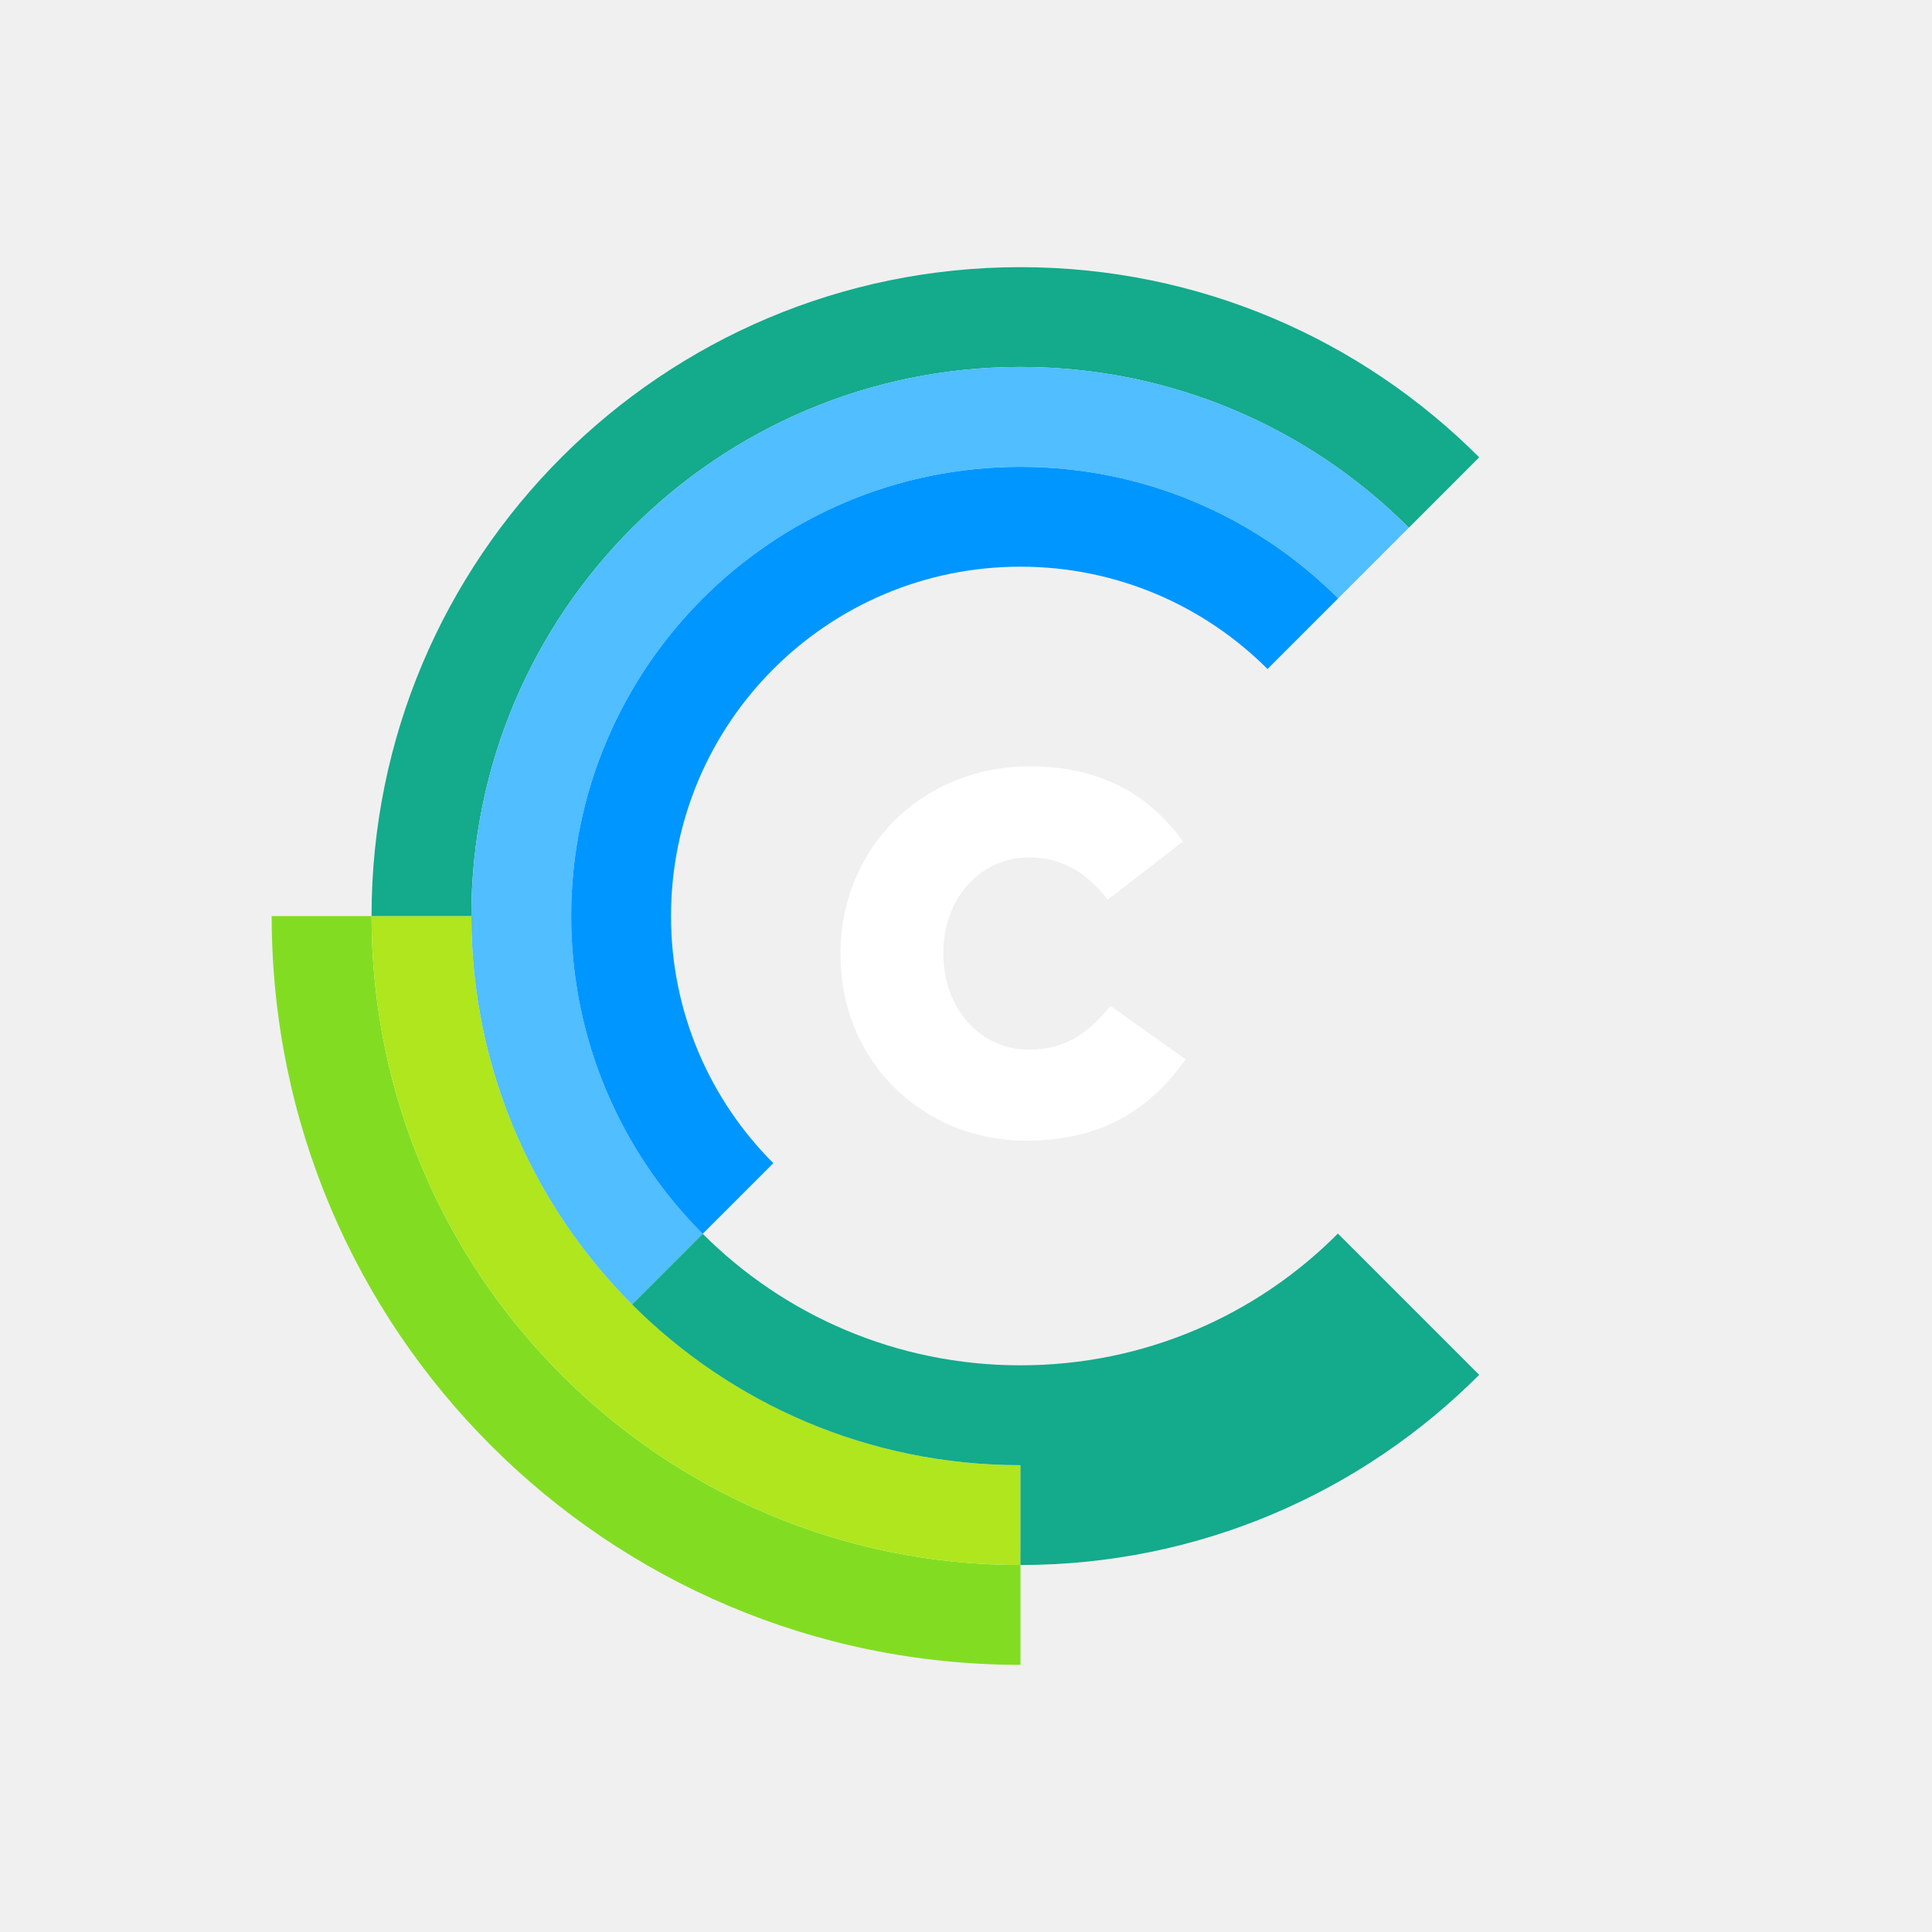
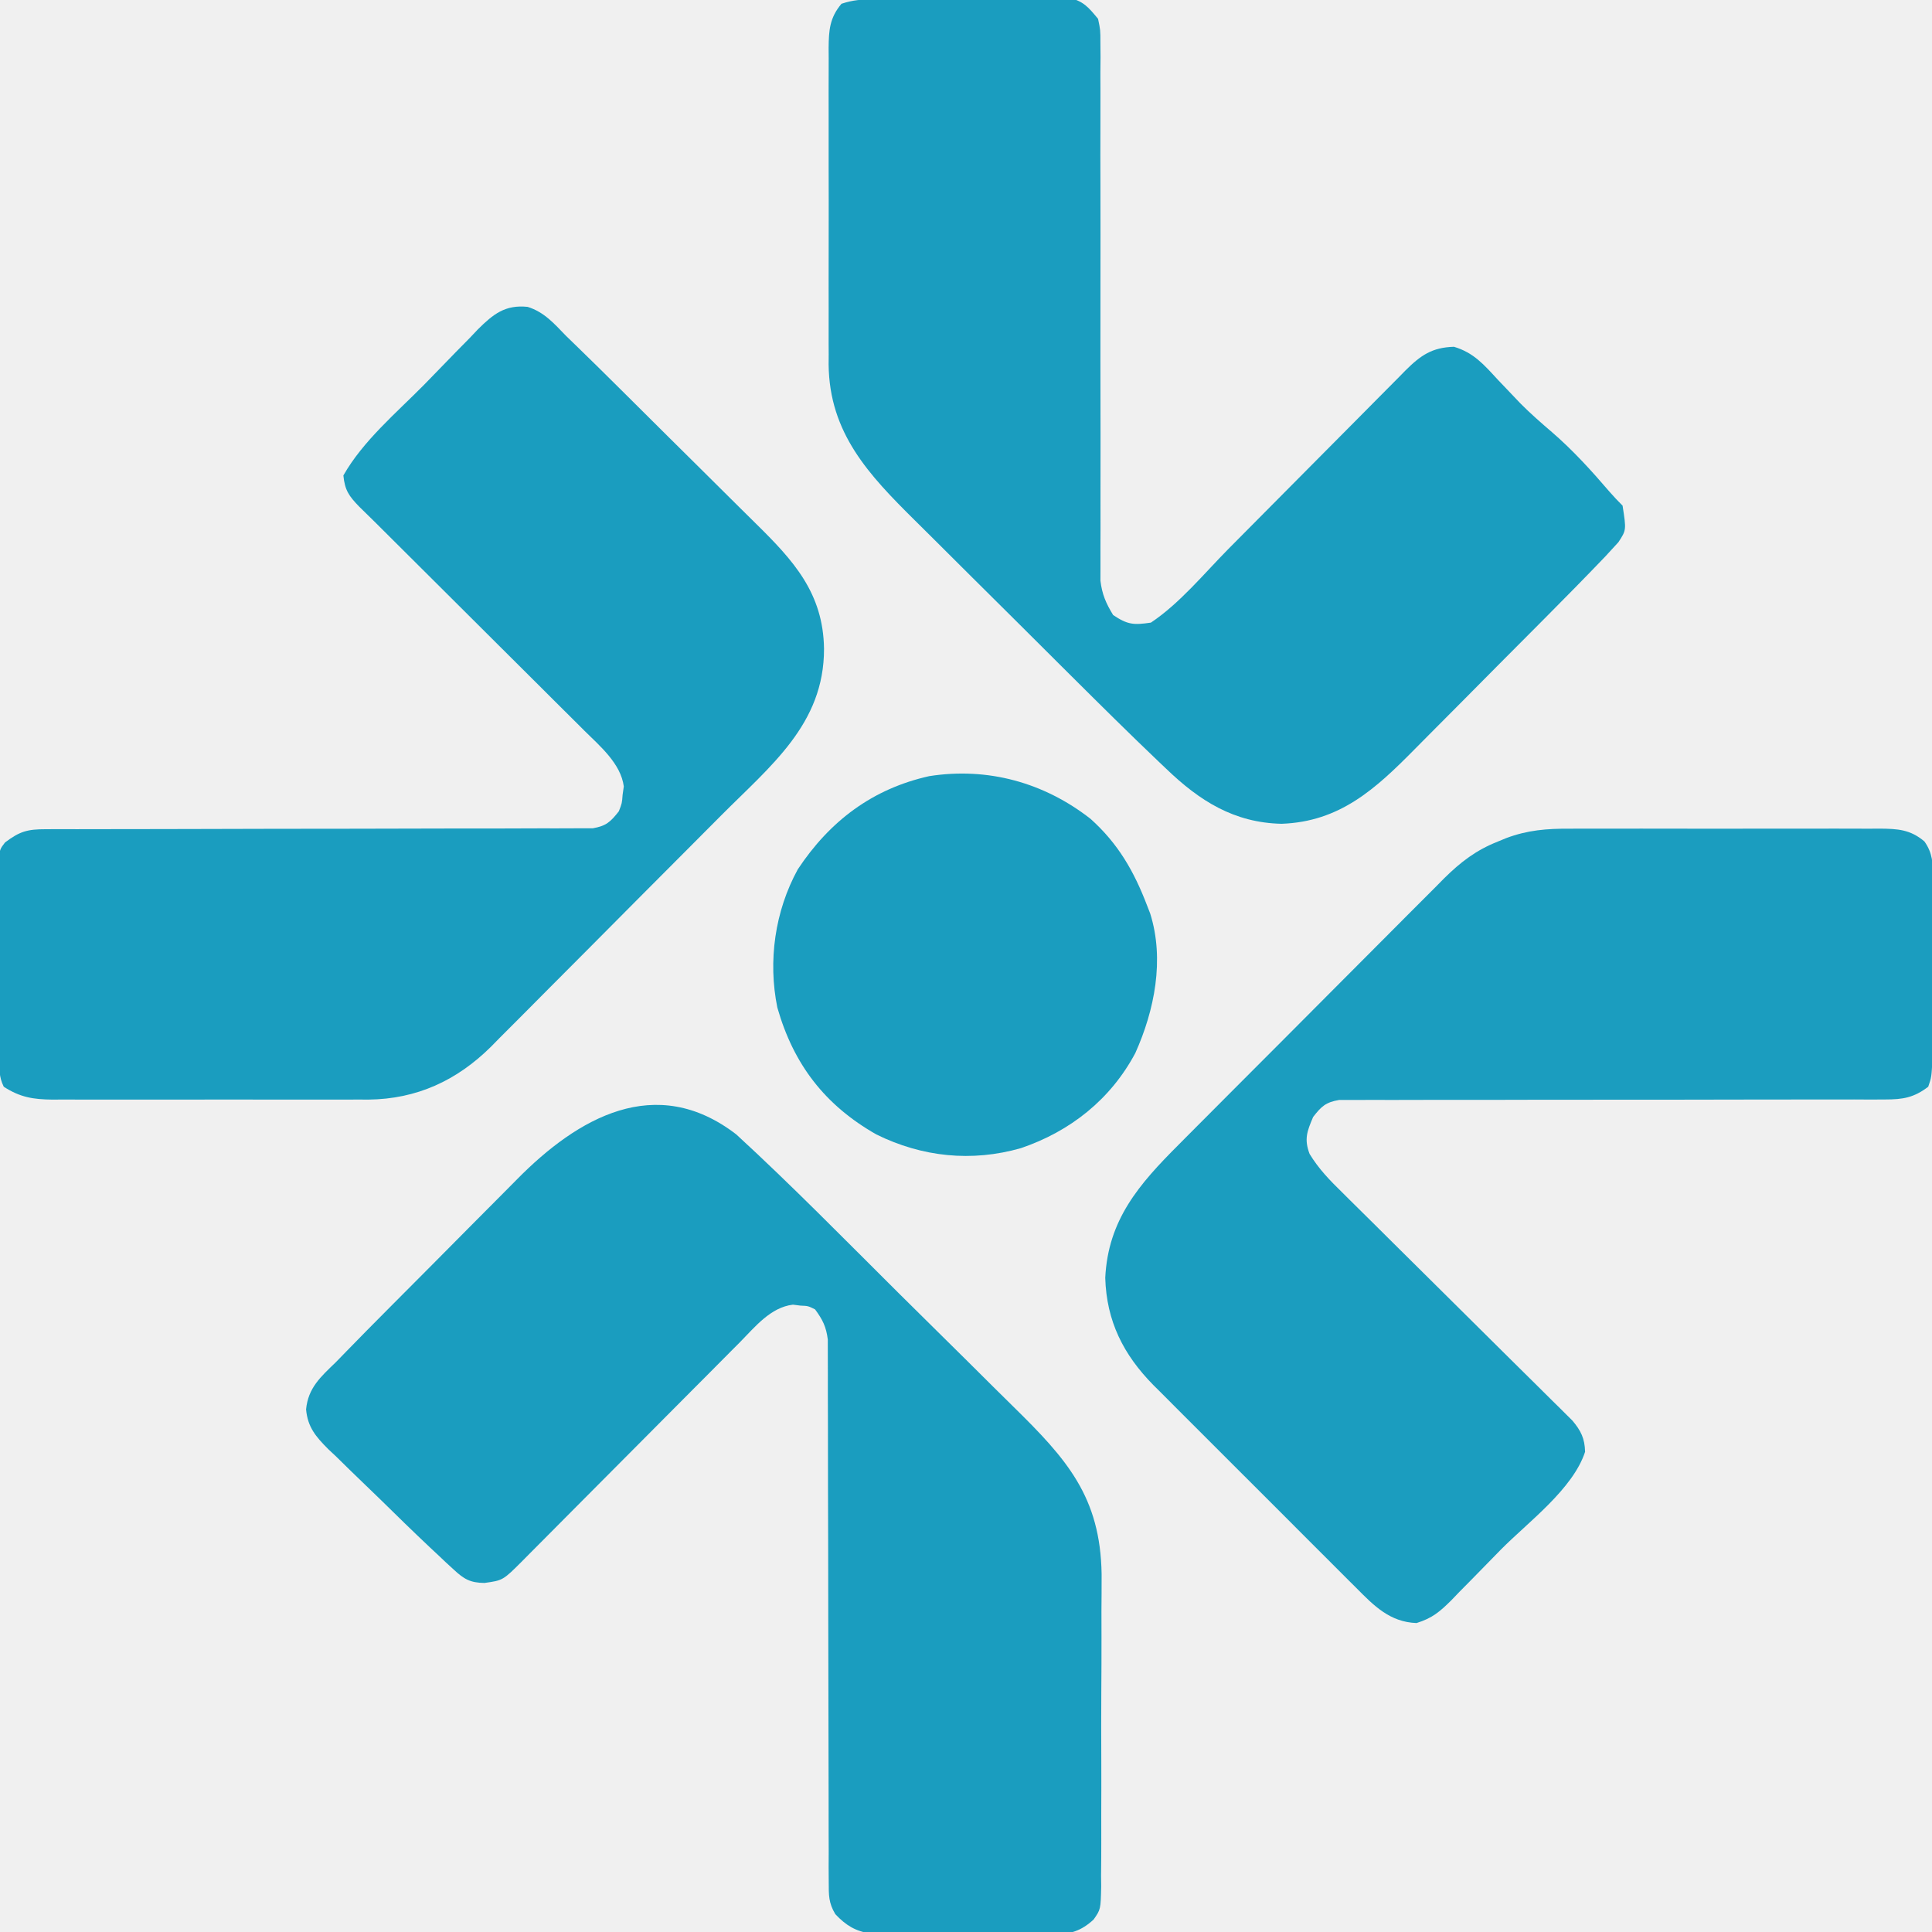
- <svg xmlns="http://www.w3.org/2000/svg" x="0px" y="0px" viewBox="0 0 64 64" enable-background="new 0 0 64 64" xml:space="preserve">
-   <path d="M9.505,30.846c.264,13.005,10.793,23.536,23.799,23.799v-3.303h.5c5.444,0,10.568-2.058,14.485-5.804l-3.974-3.974c-2.85,2.688-6.562,4.163-10.512,4.163-4.111,0-7.974-1.6-10.878-4.504l-.354-.354,2.347-2.347c-2.061-2.235-3.19-5.12-3.19-8.178,0-6.658,5.417-12.075,12.075-12.075,3.059,0,5.943,1.129,8.179,3.189l6.307-6.307c-3.917-3.747-9.041-5.804-14.485-5.804-11.578,0-20.997,9.419-20.997,20.997v.5h-3.302Z" fill="#fff" />
-   <g>
-     <path fill="#82DD22" d="M33.804,51.843c-11.873,0-21.496-9.624-21.496-21.496H9   C9,44.046,20.104,55.15,33.804,55.15V51.843z" />
-     <path fill="#AFE61E" d="M33.804,48.536c-10.045,0-18.189-8.144-18.189-18.189h-3.307   c0,11.873,9.624,21.496,21.496,21.496V48.536z" />
-     <path fill="#14AA8C" d="M49,15.15c-3.886-3.894-9.26-6.3-15.196-6.3   c-11.873,0-21.496,9.624-21.496,21.496h3.307c0-10.045,8.144-18.189,18.189-18.189   c5.027,0,9.574,2.034,12.865,5.325L49,15.15z" />
-     <path fill="#50BEFF" d="M23.279,40.871c-2.695-2.695-4.357-6.416-4.357-10.525   c0-8.218,6.664-14.882,14.882-14.882c4.109,0,7.83,1.662,10.525,4.357l2.34-2.34   c-3.291-3.291-7.838-5.325-12.865-5.325c-10.045,0-18.189,8.144-18.189,18.189   c0,5.027,2.034,9.574,5.325,12.865L23.279,40.871z" />
-     <path fill="#0096FF" d="M25.618,38.532c-2.092-2.092-3.39-4.986-3.39-8.185   c0-6.391,5.184-11.575,11.575-11.575c3.2,0,6.093,1.298,8.185,3.39l2.34-2.34   c-2.695-2.695-6.416-4.357-10.525-4.357c-8.218,0-14.882,6.664-14.882,14.882   c0,4.109,1.662,7.83,4.357,10.525L25.618,38.532z" />
-     <path fill="#14AA8C" d="M49,45.543l-2.34-2.34l0,0l-2.34-2.34c-2.687,2.704-6.408,4.365-10.517,4.365   s-7.83-1.662-10.525-4.357l-2.34,2.34c3.291,3.291,7.838,5.325,12.865,5.325v3.307   C39.74,51.843,45.114,49.437,49,45.543z" />
-   </g>
-   <path fill="#FFFFFF" d="M27.843,31.62v-0.033c0-3.473,2.671-6.201,6.284-6.201  c2.439,0,4.002,1.025,5.06,2.489l-2.489,1.926c-0.678-0.852-1.463-1.397-2.604-1.397  c-1.67,0-2.844,1.414-2.844,3.15v0.033c0,1.786,1.174,3.183,2.844,3.183  c1.24,0,1.976-0.579,2.695-1.447l2.489,1.769c-1.124,1.554-2.646,2.695-5.283,2.695  C30.588,37.788,27.843,35.183,27.843,31.62z" />
+ <svg xmlns="http://www.w3.org/2000/svg" version="1.1" width="512" height="512">
+   <path d="M0 0 C14.709 13.513 28.706 27.809 42.864 41.892 C46.667 45.673 50.48 49.444 54.302 53.206 C58.945 57.779 63.572 62.368 68.186 66.97 C69.935 68.709 71.69 70.442 73.452 72.169 C87.643 86.092 96.494 96.046 96.827 116.513 C96.835 119.782 96.81 123.048 96.782 126.316 C96.784 128.616 96.788 130.916 96.795 133.215 C96.801 138.007 96.782 142.798 96.745 147.59 C96.699 153.73 96.712 159.869 96.743 166.01 C96.761 170.746 96.749 175.482 96.729 180.219 C96.723 182.484 96.725 184.749 96.736 187.014 C96.746 190.171 96.718 193.326 96.68 196.482 C96.69 197.415 96.701 198.347 96.712 199.308 C96.582 205.377 96.582 205.377 94.704 208.073 C91.381 211.131 88.465 211.999 84.053 211.99 C82.929 211.999 81.804 212.009 80.645 212.018 C78.845 211.994 78.845 211.994 77.008 211.969 C75.764 211.969 74.519 211.969 73.236 211.969 C69.938 211.962 66.642 211.932 63.344 211.893 C61.325 211.875 59.307 211.872 57.288 211.876 C53.403 211.882 49.519 211.867 45.633 211.844 C44.431 211.843 43.229 211.843 41.991 211.843 C40.869 211.827 39.748 211.811 38.592 211.795 C37.609 211.786 36.625 211.778 35.612 211.769 C31.59 211.187 29.04 209.594 26.265 206.658 C24.456 203.661 24.511 201.611 24.509 198.119 C24.501 196.833 24.492 195.548 24.484 194.223 C24.49 192.8 24.496 191.378 24.503 189.955 C24.499 188.455 24.493 186.955 24.486 185.456 C24.475 182.227 24.472 178.998 24.477 175.77 C24.483 170.664 24.468 165.559 24.448 160.453 C24.41 149.615 24.398 138.776 24.387 127.937 C24.376 116.24 24.361 104.542 24.317 92.845 C24.298 87.77 24.294 82.695 24.302 77.62 C24.303 74.462 24.292 71.304 24.278 68.147 C24.274 66.683 24.275 65.219 24.282 63.755 C24.29 61.756 24.279 59.757 24.266 57.758 C24.265 56.639 24.264 55.521 24.264 54.368 C23.839 50.99 22.902 49.096 20.887 46.375 C19.05 45.46 19.05 45.46 17.012 45.375 C16.355 45.292 15.698 45.21 15.02 45.125 C9.107 45.818 4.977 51.018 1.018 55.033 C0.347 55.705 -0.324 56.377 -1.014 57.069 C-3.222 59.284 -5.423 61.505 -7.624 63.726 C-9.159 65.267 -10.694 66.807 -12.23 68.347 C-16.266 72.397 -20.296 76.452 -24.325 80.508 C-30.784 87.01 -37.249 93.505 -43.717 99.996 C-45.978 102.268 -48.236 104.543 -50.494 106.818 C-51.873 108.204 -53.252 109.589 -54.631 110.975 C-55.261 111.612 -55.891 112.249 -56.54 112.905 C-61.818 118.196 -61.818 118.196 -66.738 118.875 C-70.5 118.826 -72.137 117.871 -74.872 115.331 C-75.566 114.694 -76.261 114.056 -76.976 113.399 C-78.033 112.397 -78.033 112.397 -79.113 111.375 C-79.779 110.754 -80.444 110.133 -81.13 109.493 C-85.56 105.328 -89.904 101.074 -94.243 96.815 C-95.828 95.266 -97.423 93.726 -99.026 92.196 C-101.358 89.967 -103.659 87.71 -105.956 85.445 C-106.675 84.77 -107.394 84.095 -108.134 83.399 C-111.398 80.122 -113.584 77.588 -113.997 72.87 C-113.446 67.137 -110.097 64.228 -106.113 60.375 C-105.147 59.389 -104.186 58.399 -103.226 57.407 C-99.732 53.802 -96.196 50.239 -92.656 46.679 C-92.013 46.032 -91.369 45.385 -90.707 44.718 C-87.307 41.298 -83.904 37.881 -80.499 34.466 C-77.004 30.96 -73.521 27.442 -70.04 23.922 C-67.34 21.196 -64.631 18.479 -61.92 15.763 C-60.632 14.471 -59.348 13.176 -58.068 11.876 C-42.109 -4.3 -21.367 -16.437 0 0 Z " fill="#1A9DBF" transform="translate(195.1126,300.6252)" />
+   <path d="M0 0 C0.959 -0.005 1.918 -0.011 2.906 -0.016 C6.047 -0.029 9.188 -0.02 12.329 -0.01 C14.524 -0.012 16.719 -0.015 18.913 -0.019 C23.499 -0.023 28.085 -0.017 32.671 -0.003 C38.548 0.014 44.425 0.004 50.301 -0.014 C54.828 -0.024 59.354 -0.021 63.88 -0.013 C66.047 -0.011 68.214 -0.014 70.382 -0.021 C73.407 -0.028 76.432 -0.017 79.457 0 C80.351 -0.006 81.244 -0.012 82.165 -0.018 C86.88 0.03 90.22 0.201 93.97 3.388 C96.154 6.491 96.218 9.17 96.213 12.904 C96.216 14.008 96.219 15.113 96.222 16.251 C96.211 18.034 96.211 18.034 96.2 19.853 C96.2 21.078 96.199 22.304 96.199 23.567 C96.196 26.158 96.188 28.75 96.176 31.341 C96.157 35.307 96.155 39.272 96.155 43.238 C96.15 45.755 96.145 48.273 96.138 50.791 C96.137 51.977 96.135 53.164 96.134 54.386 C96.128 55.494 96.122 56.602 96.115 57.743 C96.111 58.715 96.107 59.687 96.103 60.688 C95.849 65.834 95.849 65.834 94.97 68.388 C91.131 71.287 88.301 71.762 83.549 71.76 C82.252 71.767 80.955 71.774 79.619 71.78 C78.189 71.773 76.759 71.765 75.329 71.757 C73.817 71.76 72.306 71.763 70.794 71.768 C67.544 71.777 64.294 71.776 61.043 71.768 C55.904 71.757 50.766 71.769 45.627 71.785 C32.865 71.821 20.103 71.827 7.341 71.825 C-2.581 71.823 -12.504 71.83 -22.426 71.865 C-27.536 71.882 -32.645 71.88 -37.755 71.864 C-40.931 71.858 -44.107 71.869 -47.283 71.884 C-48.757 71.888 -50.231 71.885 -51.705 71.874 C-53.715 71.861 -55.726 71.875 -57.736 71.889 C-58.862 71.889 -59.987 71.889 -61.147 71.889 C-64.71 72.506 -65.835 73.568 -68.03 76.388 C-69.65 80.192 -70.458 82.25 -68.981 86.18 C-66.568 90.149 -63.694 93.106 -60.387 96.34 C-59.717 97.007 -59.047 97.675 -58.356 98.362 C-56.149 100.558 -53.931 102.742 -51.714 104.927 C-50.175 106.455 -48.637 107.984 -47.1 109.514 C-43.058 113.533 -39.008 117.544 -34.955 121.553 C-28.463 127.974 -21.979 134.403 -15.504 140.842 C-13.24 143.089 -10.97 145.329 -8.7 147.569 C-7.314 148.944 -5.929 150.32 -4.544 151.695 C-3.91 152.317 -3.277 152.938 -2.625 153.578 C-1.756 154.444 -1.756 154.444 -0.87 155.328 C-0.367 155.825 0.136 156.323 0.654 156.835 C2.928 159.519 3.952 161.61 4.032 165.138 C0.797 175.034 -11.067 183.752 -18.273 191.036 C-19.784 192.569 -21.289 194.108 -22.788 195.653 C-24.969 197.901 -27.169 200.129 -29.374 202.353 C-30.038 203.045 -30.702 203.736 -31.385 204.449 C-34.451 207.501 -36.443 209.205 -40.634 210.515 C-47.696 210.251 -51.896 205.96 -56.599 201.208 C-57.226 200.586 -57.853 199.965 -58.498 199.324 C-60.56 197.276 -62.61 195.217 -64.659 193.158 C-66.096 191.723 -67.532 190.29 -68.969 188.856 C-71.978 185.852 -74.98 182.843 -77.979 179.83 C-81.811 175.981 -85.656 172.146 -89.506 168.315 C-92.475 165.356 -95.437 162.39 -98.398 159.422 C-99.812 158.006 -101.228 156.592 -102.647 155.18 C-104.636 153.199 -106.615 151.209 -108.591 149.216 C-109.171 148.641 -109.752 148.067 -110.35 147.475 C-118.308 139.394 -122.792 130.544 -123.128 119.044 C-122.39 103.648 -114.176 94.231 -103.673 83.741 C-102.448 82.505 -102.448 82.505 -101.197 81.244 C-98.514 78.542 -95.823 75.848 -93.132 73.154 C-91.729 71.746 -90.326 70.338 -88.923 68.93 C-84.521 64.512 -80.113 60.098 -75.701 55.688 C-71.165 51.153 -66.64 46.607 -62.12 42.055 C-58.222 38.132 -54.318 34.217 -50.407 30.307 C-48.078 27.979 -45.753 25.646 -43.434 23.308 C-40.848 20.702 -38.249 18.109 -35.646 15.518 C-34.511 14.366 -34.511 14.366 -33.353 13.191 C-28.921 8.81 -24.839 5.677 -19.03 3.388 C-18.321 3.095 -17.612 2.802 -16.881 2.5 C-11.2 0.36 -6.032 -0.041 0 0 Z " fill="#1B9DBF" transform="translate(416.0303,219.6118)" />
+   <path d="M0 0 C1.777 -0.024 1.777 -0.024 3.591 -0.049 C8.999 -0.093 14.408 -0.135 19.817 -0.157 C22.673 -0.171 25.528 -0.198 28.384 -0.239 C32.497 -0.298 36.61 -0.316 40.723 -0.331 C42 -0.353 43.278 -0.376 44.593 -0.399 C46.38 -0.395 46.38 -0.395 48.203 -0.391 C49.772 -0.403 49.772 -0.403 51.372 -0.415 C55.314 0.423 56.687 2.113 59.231 5.193 C59.853 8.165 59.853 8.165 59.85 11.524 C59.861 12.801 59.872 14.079 59.883 15.394 C59.87 16.802 59.857 18.21 59.843 19.618 C59.846 21.107 59.852 22.595 59.86 24.084 C59.872 27.285 59.869 30.486 59.853 33.688 C59.829 38.752 59.84 43.815 59.857 48.879 C59.881 57.802 59.875 66.725 59.863 75.648 C59.844 89.078 59.849 102.508 59.883 115.939 C59.895 120.971 59.89 126.002 59.873 131.035 C59.865 134.167 59.869 137.3 59.877 140.433 C59.878 141.883 59.873 143.333 59.863 144.784 C59.85 146.767 59.858 148.751 59.866 150.734 C59.863 152.398 59.863 152.398 59.86 154.095 C60.293 157.714 61.335 160.093 63.231 163.193 C67.074 165.755 68.665 165.867 73.231 165.193 C80.889 160.088 87.322 152.187 93.777 145.661 C95.871 143.544 97.971 141.431 100.071 139.319 C106.037 133.32 111.998 127.317 117.949 121.303 C121.603 117.612 125.263 113.929 128.928 110.25 C130.32 108.85 131.709 107.448 133.094 106.043 C135.028 104.083 136.97 102.132 138.915 100.184 C139.483 99.604 140.051 99.023 140.636 98.425 C144.745 94.338 147.725 92.27 153.547 92.091 C158.815 93.667 161.5 96.849 165.168 100.818 C166.508 102.229 167.851 103.638 169.196 105.044 C169.857 105.738 170.518 106.432 171.199 107.147 C173.84 109.806 176.635 112.245 179.479 114.683 C185.059 119.492 190.001 124.943 194.786 130.529 C195.885 131.795 197.046 133.007 198.231 134.193 C199.235 140.663 199.235 140.663 197.118 143.889 C196.596 144.457 196.074 145.025 195.537 145.61 C194.898 146.307 194.258 147.003 193.6 147.72 C188.382 153.167 183.093 158.54 177.774 163.888 C177.131 164.535 176.488 165.182 175.825 165.849 C172.426 169.27 169.023 172.687 165.617 176.102 C162.122 179.608 158.639 183.125 155.159 186.645 C152.459 189.372 149.75 192.089 147.038 194.804 C145.751 196.096 144.467 197.392 143.186 198.691 C132.775 209.245 123.327 217.963 107.856 218.505 C95.273 218.227 86.127 212.435 77.294 203.928 C76.655 203.322 76.016 202.716 75.358 202.092 C67.542 194.645 59.878 187.043 52.227 179.427 C51.454 178.658 50.681 177.889 49.884 177.097 C45.809 173.042 41.737 168.985 37.667 164.924 C33.49 160.758 29.301 156.604 25.109 152.452 C21.857 149.226 18.614 145.991 15.373 142.754 C13.833 141.218 12.289 139.685 10.741 138.156 C-1.504 126.05 -11.99 114.985 -12.176 96.785 C-12.17 95.912 -12.163 95.04 -12.157 94.141 C-12.162 93.192 -12.168 92.242 -12.173 91.264 C-12.186 88.161 -12.178 85.058 -12.167 81.955 C-12.17 79.784 -12.172 77.613 -12.176 75.442 C-12.181 70.909 -12.174 66.376 -12.16 61.843 C-12.143 56.035 -12.153 50.227 -12.171 44.418 C-12.182 39.943 -12.178 35.467 -12.17 30.992 C-12.168 28.849 -12.171 26.707 -12.178 24.565 C-12.186 21.576 -12.174 18.587 -12.157 15.598 C-12.163 14.715 -12.169 13.833 -12.176 12.923 C-12.127 8.235 -11.923 4.938 -8.769 1.193 C-5.612 0.14 -3.317 0.041 0 0 Z " fill="#1A9DBF" transform="translate(231.769,-0.1928711)" />
+   <path d="M0 0 C4.397 1.367 7.038 4.434 10.179 7.678 C11.194 8.669 12.211 9.656 13.232 10.641 C16.966 14.255 20.659 17.911 24.347 21.572 C25.353 22.57 25.353 22.57 26.379 23.588 C29.922 27.104 33.461 30.623 36.998 34.146 C39.909 37.044 42.827 39.934 45.752 42.818 C49.307 46.323 52.848 49.84 56.381 53.366 C57.721 54.699 59.065 56.028 60.413 57.352 C70.445 67.215 78.35 75.817 78.554 90.615 C78.603 110.612 64.317 121.666 51.193 134.88 C49.502 136.579 47.809 138.279 46.117 139.978 C45.254 140.846 44.391 141.713 43.501 142.606 C38.942 147.186 34.38 151.763 29.815 156.337 C25.116 161.047 20.429 165.769 15.744 170.493 C12.122 174.141 8.491 177.781 4.857 181.418 C3.125 183.155 1.397 184.895 -0.328 186.639 C-2.742 189.077 -5.168 191.502 -7.598 193.925 C-8.65 194.996 -8.65 194.996 -9.724 196.09 C-18.775 205.047 -29.397 209.953 -42.217 210.084 C-43.524 210.075 -43.524 210.075 -44.857 210.066 C-45.804 210.071 -46.752 210.076 -47.728 210.082 C-50.827 210.095 -53.925 210.086 -57.024 210.076 C-59.192 210.078 -61.361 210.081 -63.529 210.085 C-68.058 210.089 -72.587 210.083 -77.115 210.069 C-82.915 210.052 -88.714 210.061 -94.513 210.079 C-98.984 210.09 -103.456 210.087 -107.927 210.079 C-110.065 210.077 -112.204 210.079 -114.343 210.086 C-117.329 210.094 -120.315 210.082 -123.302 210.066 C-124.181 210.072 -125.06 210.078 -125.966 210.084 C-130.981 210.032 -134.486 209.489 -138.821 206.678 C-140.163 203.993 -139.962 201.904 -139.982 198.898 C-139.991 197.687 -140.001 196.476 -140.011 195.227 C-140.015 193.913 -140.019 192.598 -140.024 191.244 C-140.029 189.886 -140.035 188.529 -140.041 187.171 C-140.051 184.324 -140.057 181.477 -140.061 178.629 C-140.066 174.98 -140.09 171.33 -140.119 167.681 C-140.137 164.876 -140.143 162.072 -140.144 159.267 C-140.149 157.267 -140.167 155.267 -140.186 153.267 C-140.183 152.052 -140.18 150.837 -140.177 149.586 C-140.181 148.515 -140.184 147.444 -140.188 146.341 C-139.821 143.678 -139.821 143.678 -138.486 141.933 C-134.547 138.963 -132.536 138.427 -127.64 138.426 C-126.346 138.421 -125.052 138.415 -123.719 138.41 C-122.281 138.414 -120.844 138.418 -119.407 138.422 C-117.896 138.419 -116.384 138.416 -114.873 138.411 C-111.617 138.403 -108.361 138.401 -105.105 138.403 C-99.958 138.406 -94.811 138.392 -89.664 138.374 C-75.027 138.327 -60.39 138.303 -45.753 138.297 C-37.671 138.293 -29.588 138.275 -21.506 138.242 C-16.388 138.221 -11.27 138.219 -6.153 138.23 C-2.97 138.232 0.213 138.218 3.396 138.2 C4.873 138.194 6.35 138.196 7.827 138.205 C9.842 138.216 11.857 138.2 13.872 138.183 C15 138.182 16.128 138.181 17.291 138.18 C20.827 137.565 21.99 136.464 24.179 133.678 C25.01 131.553 25.01 131.553 25.179 129.303 C25.283 128.573 25.386 127.843 25.492 127.092 C24.709 121.043 19.171 116.389 15.022 112.293 C14.414 111.685 13.807 111.078 13.182 110.452 C11.187 108.459 9.185 106.472 7.183 104.486 C5.788 103.095 4.393 101.703 2.999 100.31 C-0.666 96.653 -4.336 93.002 -8.008 89.353 C-11.736 85.645 -15.459 81.931 -19.182 78.219 C-25.199 72.219 -31.22 66.223 -37.245 60.231 C-38.288 59.194 -39.33 58.156 -40.371 57.117 C-41.774 55.723 -43.191 54.343 -44.608 52.962 C-47.339 50.142 -48.434 48.619 -48.821 44.678 C-43.648 35.549 -34.781 28.082 -27.481 20.693 C-25.828 19.011 -24.184 17.32 -22.551 15.619 C-20.177 13.147 -17.774 10.707 -15.363 8.271 C-14.641 7.509 -13.919 6.747 -13.175 5.961 C-9.087 1.907 -5.951 -0.611 0 0 Z " fill="#1A9DBF" transform="translate(139.8205,81.32246)" />
+   <path d="M0 0 C7.32 6.558 11.513 13.876 15 23 C15.267 23.686 15.534 24.372 15.809 25.078 C19.654 37.277 16.967 50.716 11.875 62.062 C5.327 74.376 -5.394 82.836 -18.457 87.273 C-31.501 91 -44.617 89.625 -56.75 83.645 C-70.36 75.906 -78.696 65.113 -83 50 C-85.509 37.665 -83.65 24.456 -77.57 13.371 C-69.07 0.535 -57.747 -7.97 -42.75 -11.312 C-27.212 -13.745 -12.327 -9.624 0 0 Z " fill="#1A9DBF" transform="translate(289,217)" />
</svg>
